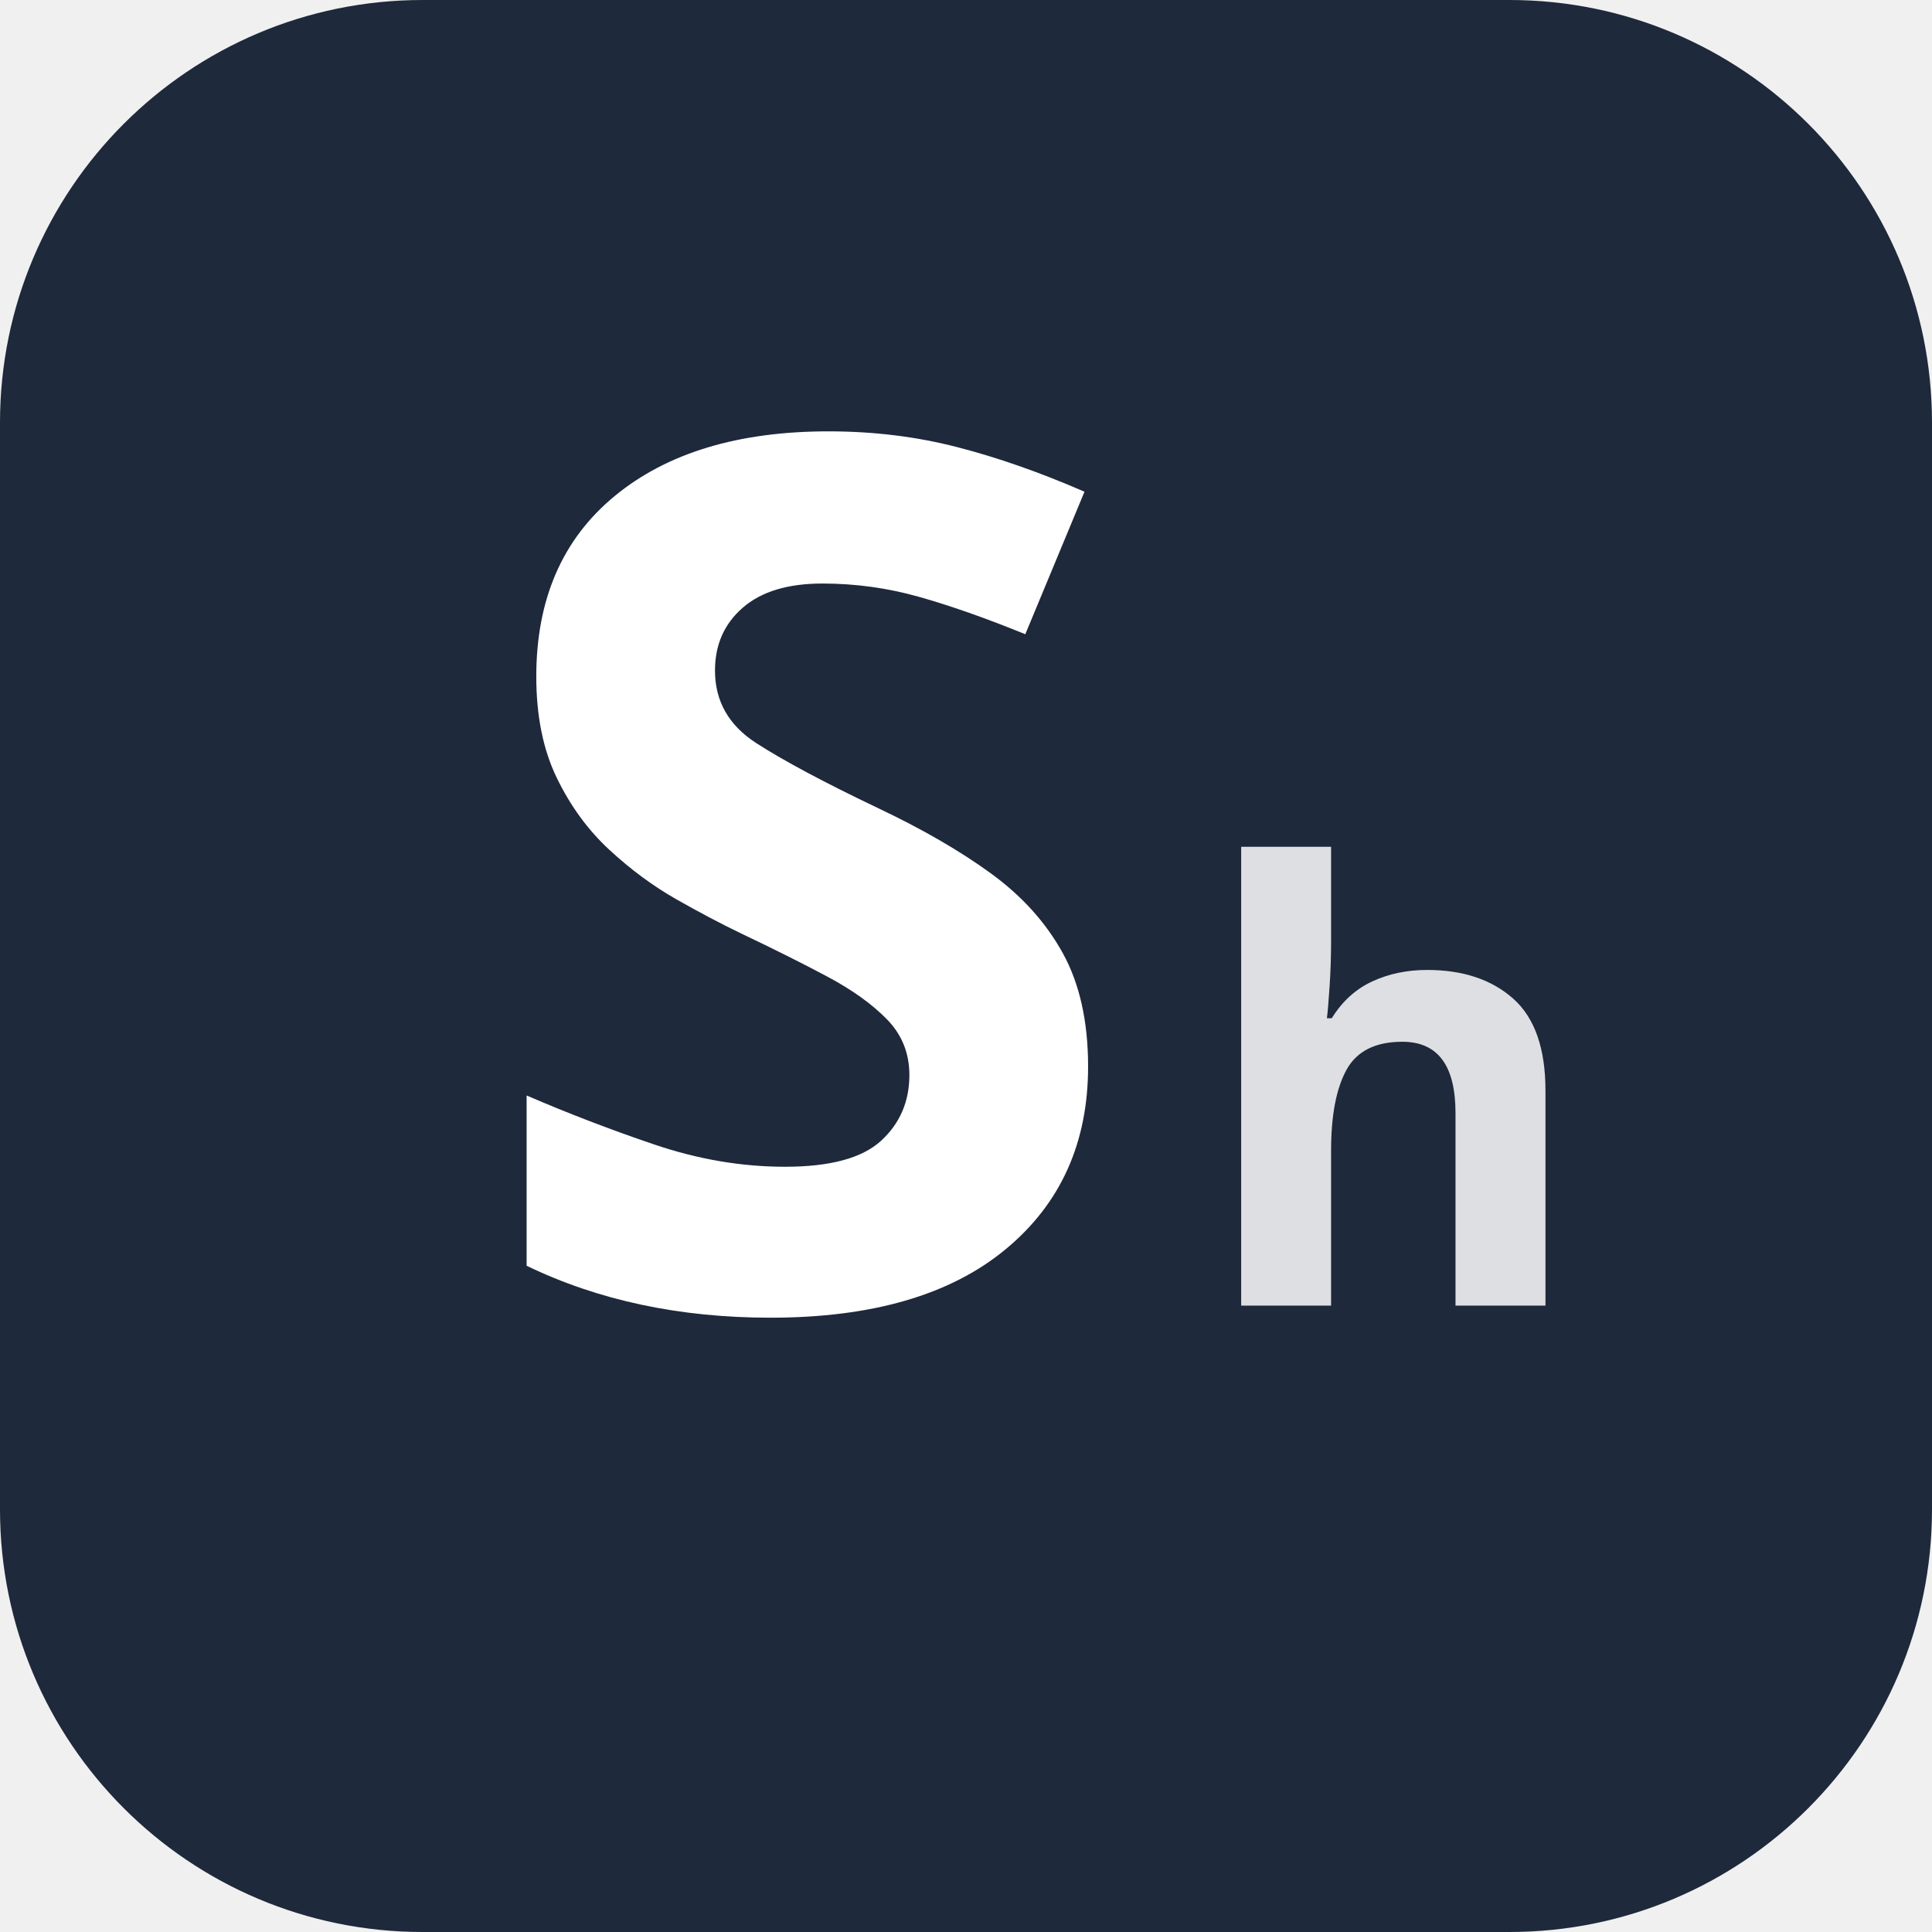
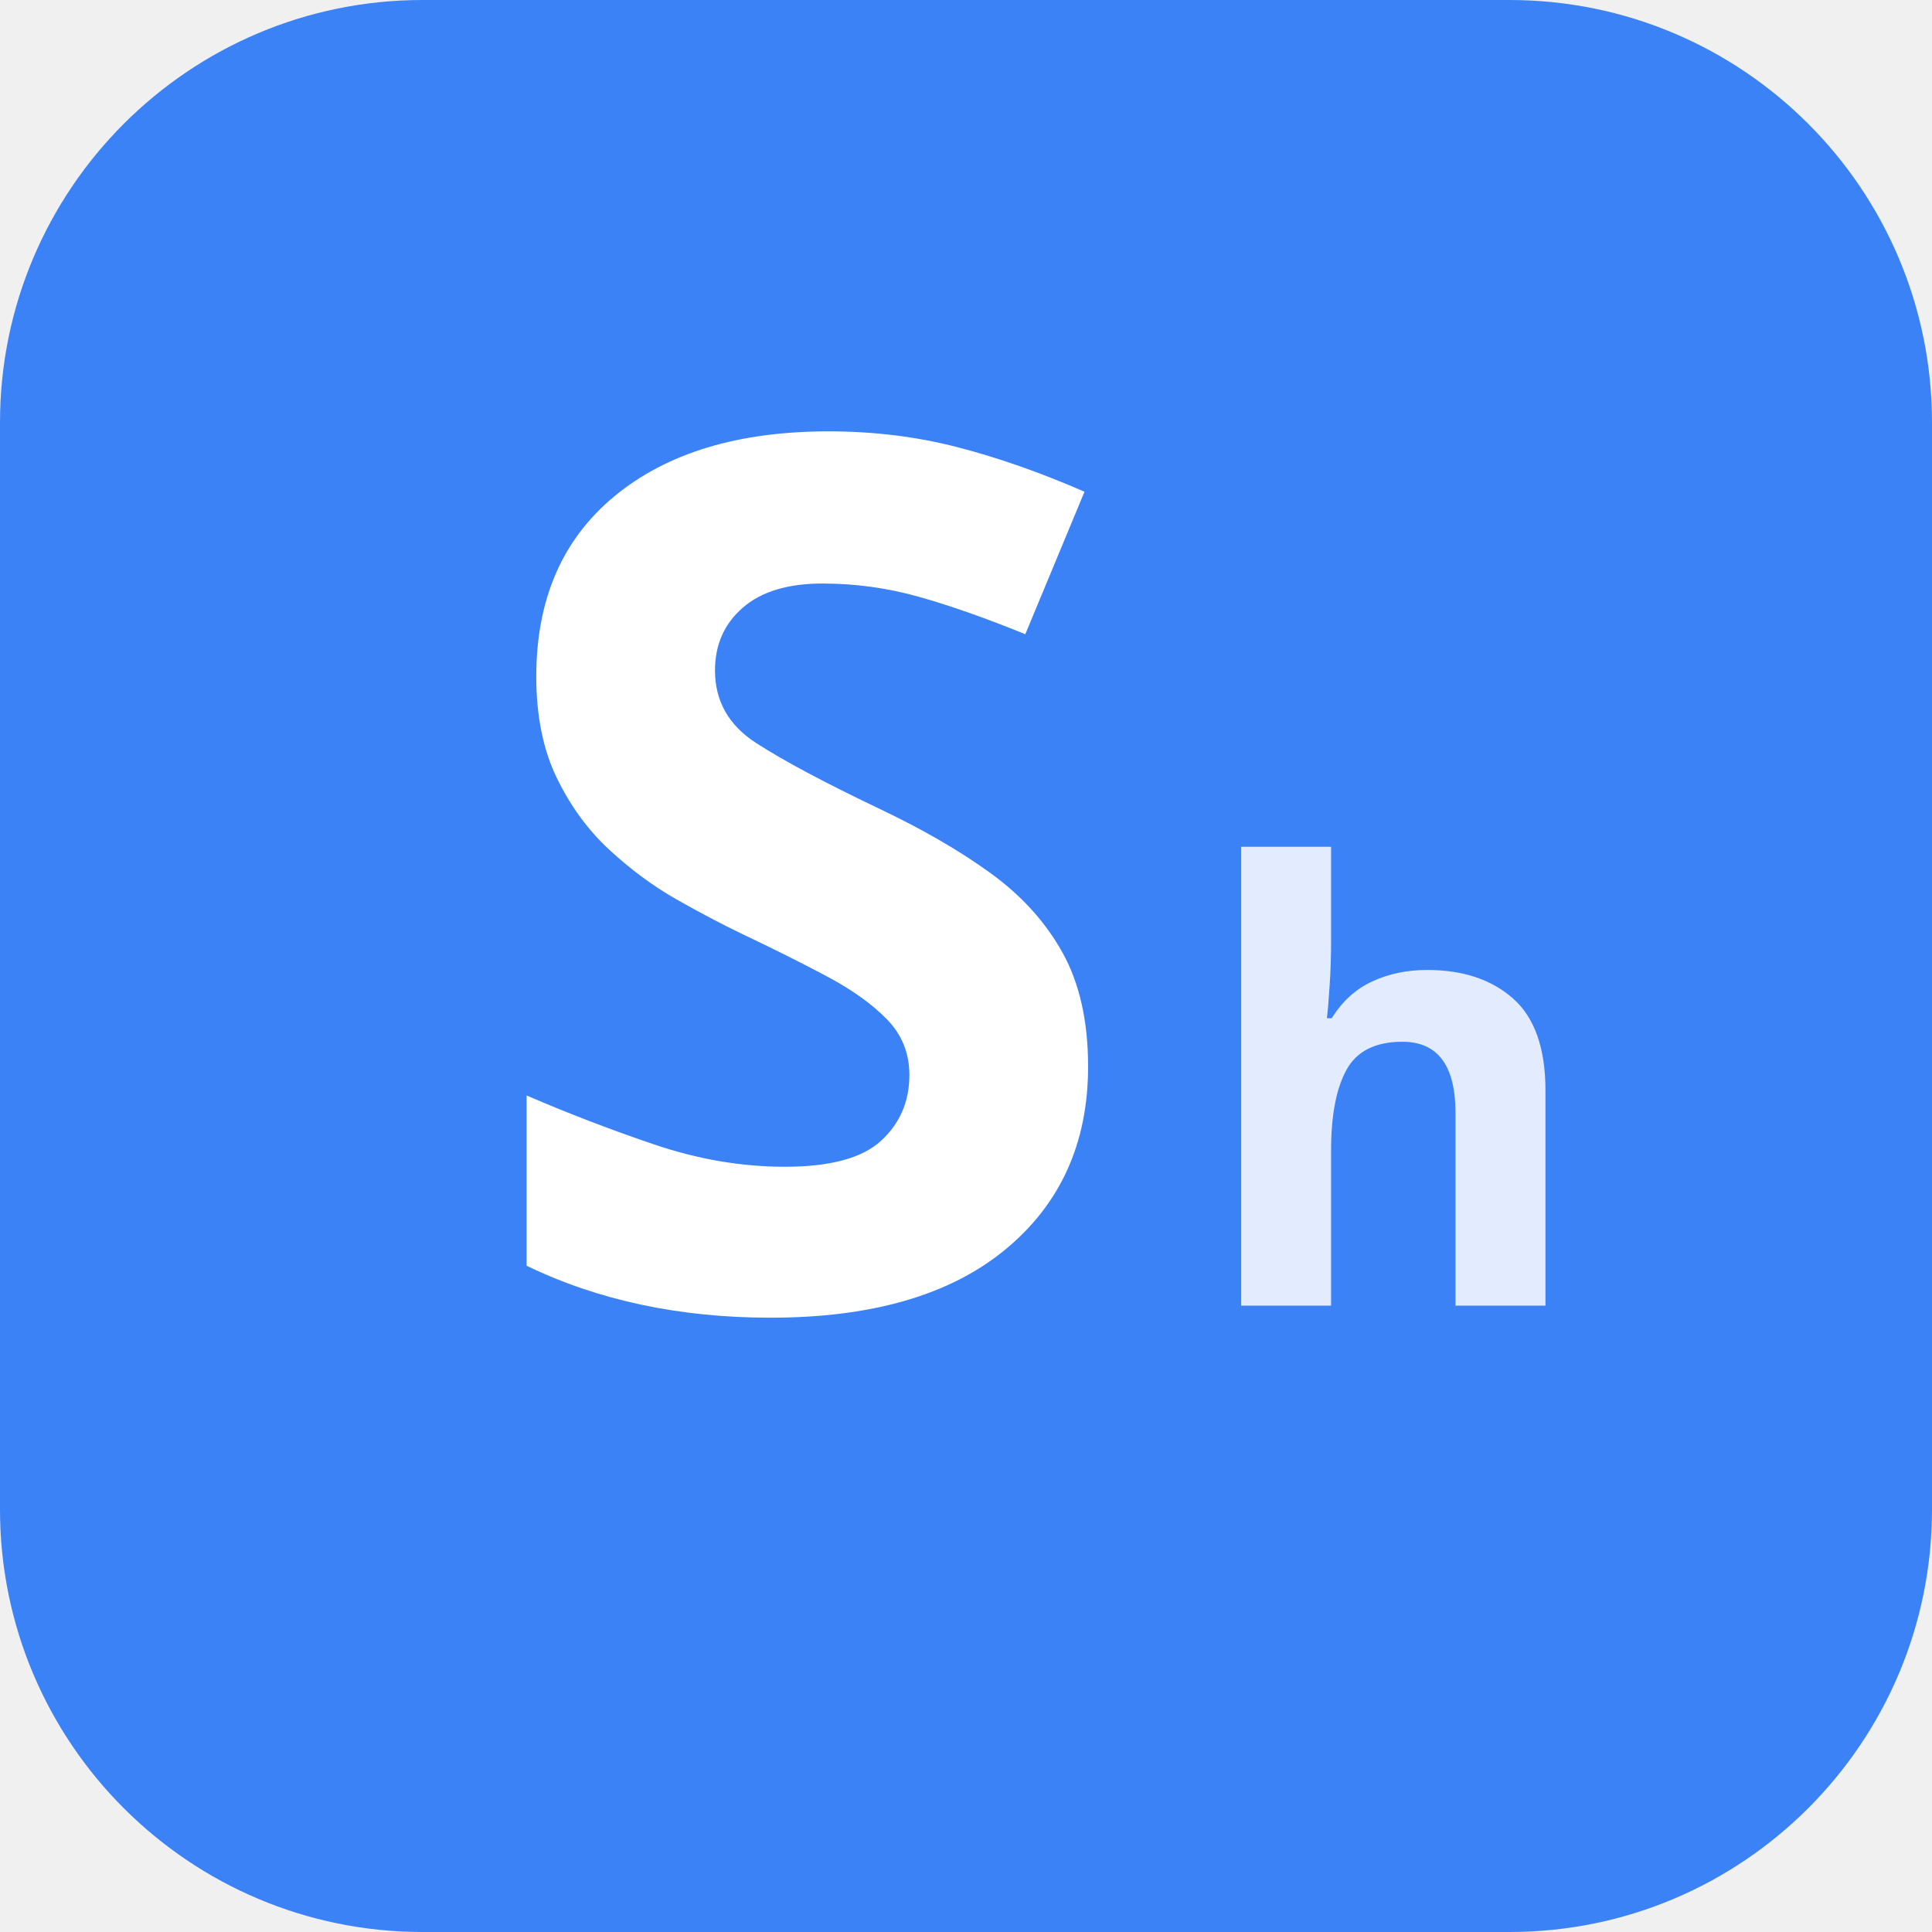
<svg xmlns="http://www.w3.org/2000/svg" viewBox="0 0 512 512" width="512" height="512">
-   <rect width="512" height="512" rx="112" fill="#1e293b" />
+   <rect width="512" height="512" rx="112" fill="#3b82f6" />
  <text x="213" y="346" text-anchor="middle" font-family="'Segoe UI',system-ui,-apple-system,sans-serif" font-size="320" font-weight="700" fill="white">S</text>
  <text x="369" y="346" text-anchor="middle" font-family="'Segoe UI',system-ui,-apple-system,sans-serif" font-size="160" font-weight="600" fill="white" opacity="0.85">h</text>
</svg>
